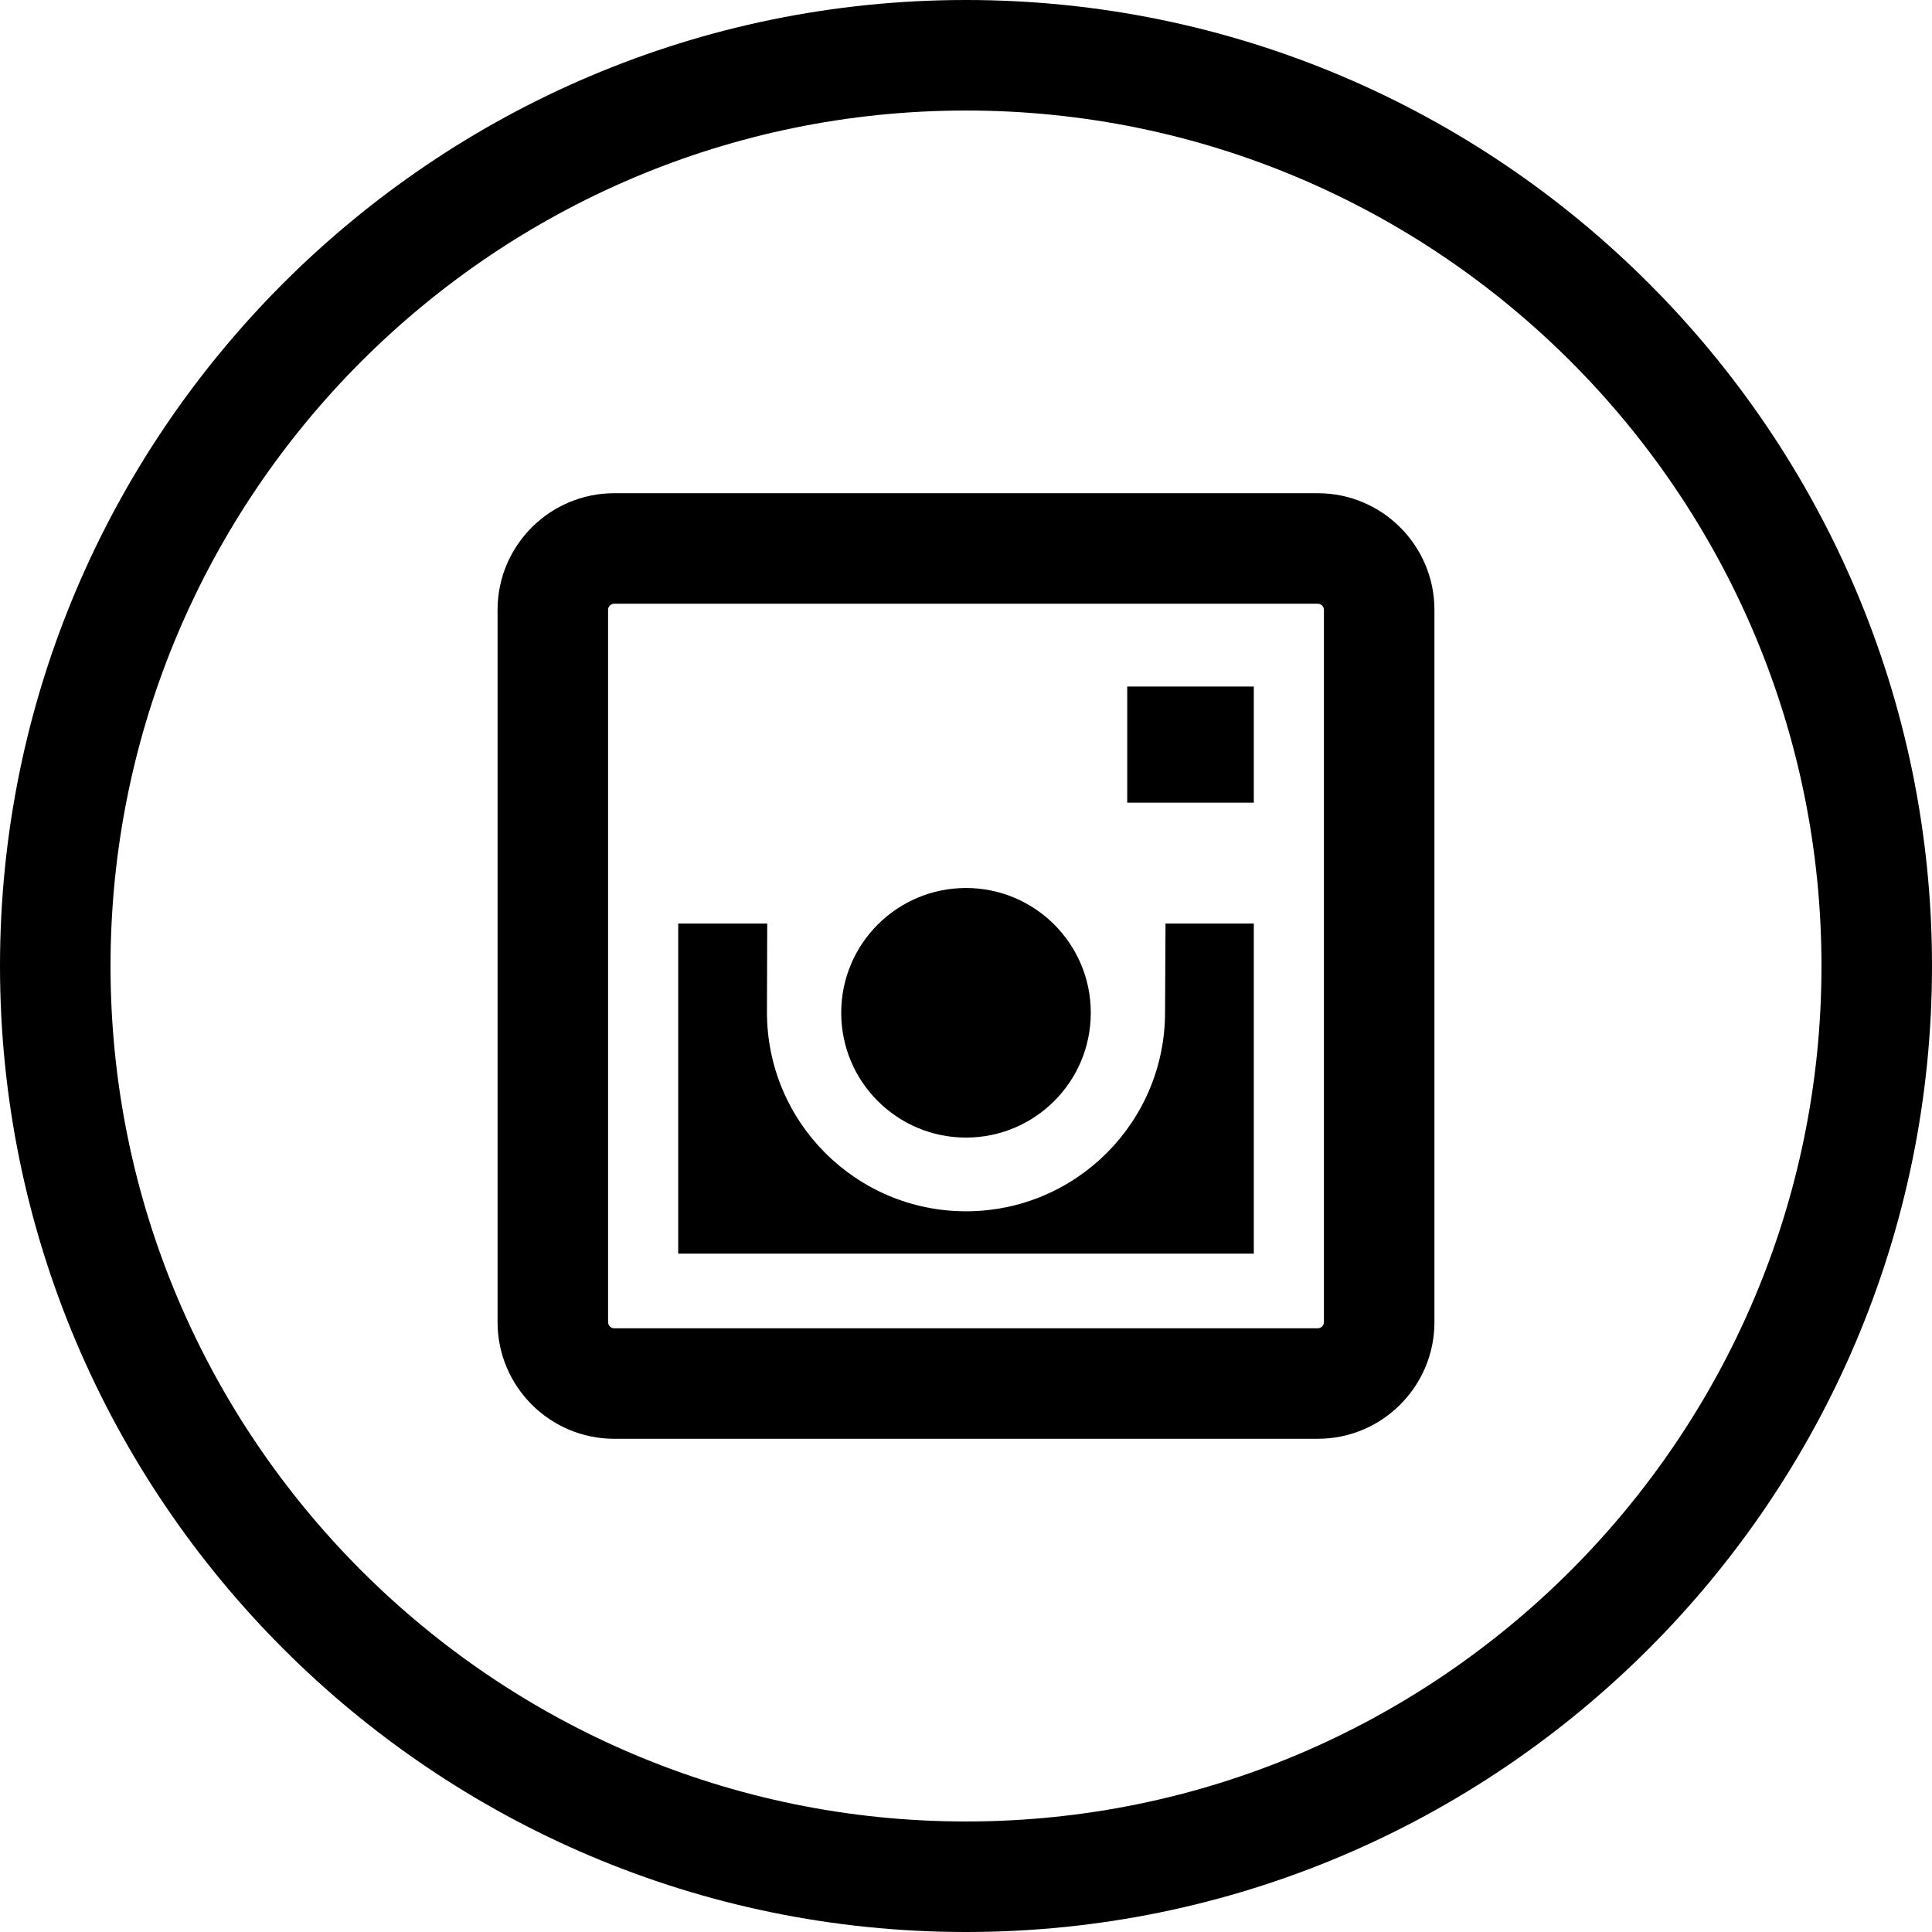
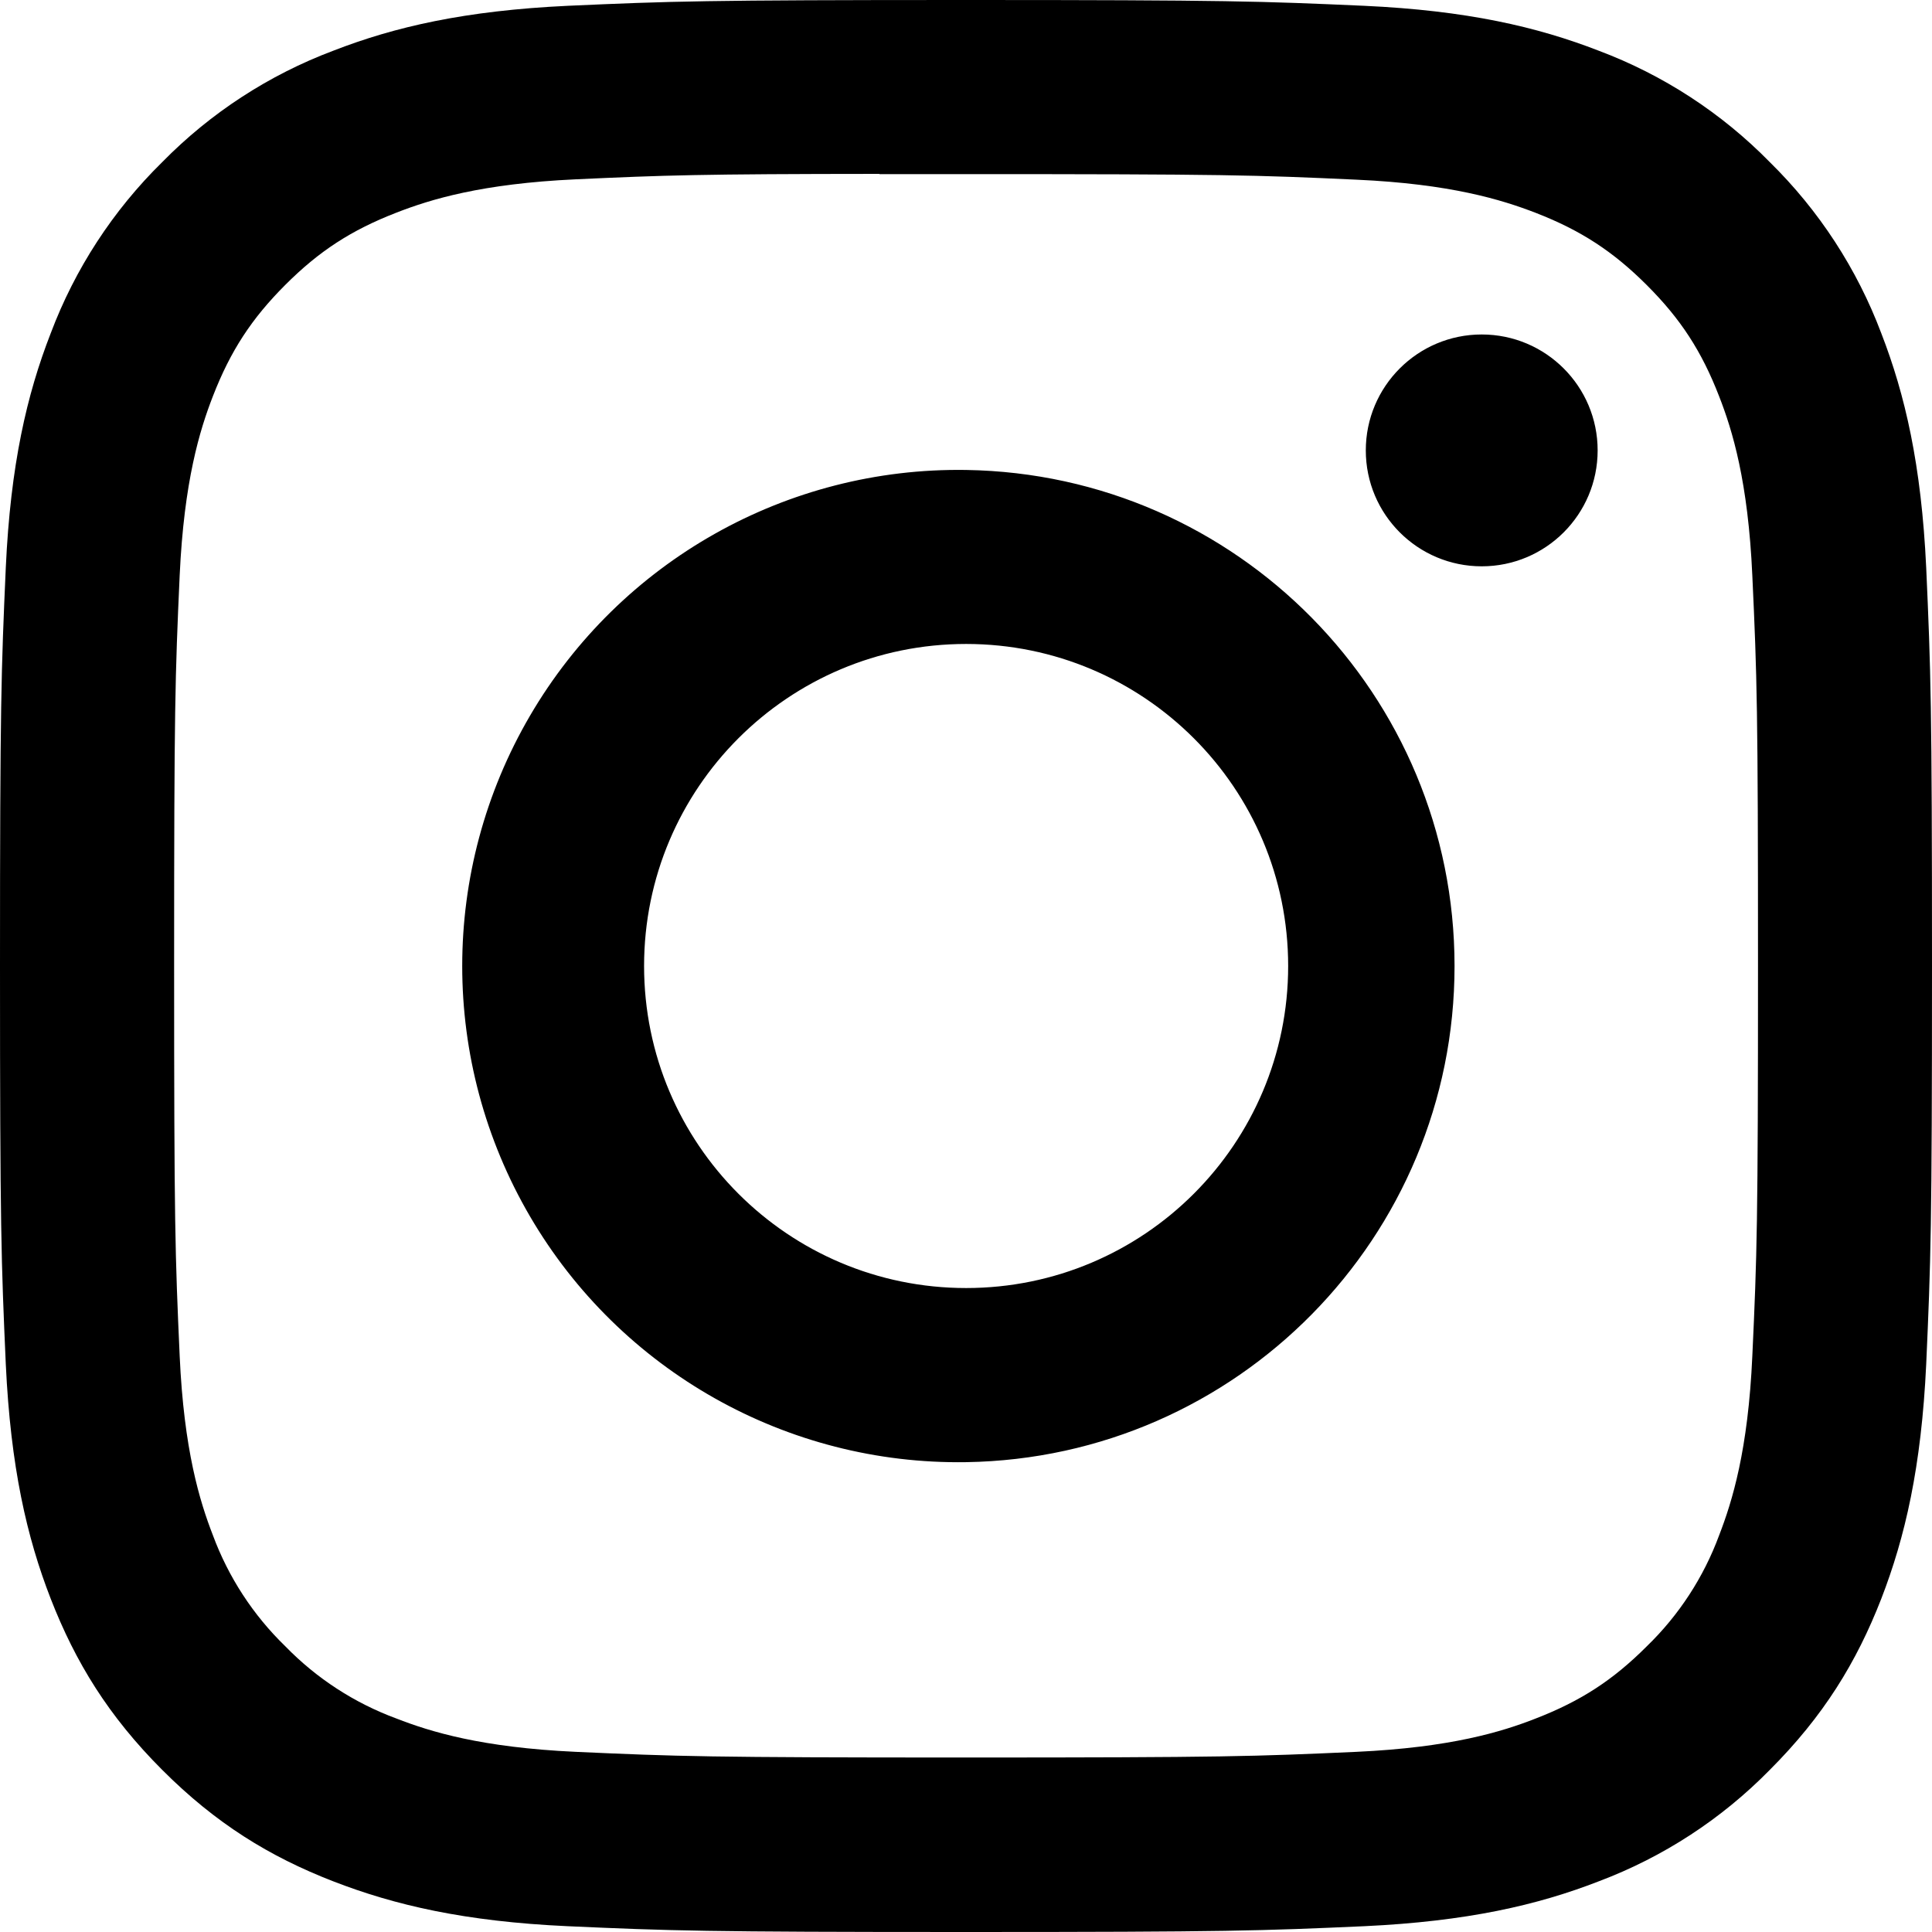
- <svg xmlns="http://www.w3.org/2000/svg" version="1.1" id="Capa_1" x="0px" y="0px" viewBox="0 0 314.652 314.652" style="enable-background:new 0 0 314.652 314.652;" xml:space="preserve">
-   <g>
-     <path d="M157.326,0C70.576,0,0,70.576,0,157.326s70.576,157.326,157.326,157.326s157.326-70.576,157.326-157.326   S244.076,0,157.326,0z M157.326,296.652C80.502,296.652,18,234.15,18,157.326S80.502,18,157.326,18s139.326,62.502,139.326,139.326   S234.15,296.652,157.326,296.652z" />
-     <path d="M214.618,80.326H100.034c-10.477,0-19,8.523-19,19v116c0,10.477,8.523,19,19,19h114.584c10.477,0,19-8.523,19-19v-116   C233.618,88.85,225.095,80.326,214.618,80.326z M215.618,215.326c0,0.552-0.448,1-1,1H100.034c-0.552,0-1-0.448-1-1v-116   c0-0.552,0.448-1,1-1h114.584c0.552,0,1,0.448,1,1V215.326z" />
-     <rect x="183.583" y="111.812" width="20.615" height="18.911" />
-     <circle cx="157.326" cy="164.946" r="20.324" />
-     <path d="M189.745,164.856c0,17.904-14.514,32.418-32.418,32.418s-32.418-14.514-32.418-32.418l0.044-14.445h-14.497v53.761h93.743   v-53.761H189.82L189.745,164.856z" />
-   </g>
+ <svg xmlns="http://www.w3.org/2000/svg" width="16" height="16" fill="currentColor" class="bi bi-instagram" viewBox="0 0 16 16">
+   <path d="M8 0C5.829 0 5.556.01 4.703.048 3.85.088 3.269.222 2.76.42a3.917 3.917 0 0 0-1.417.923A3.927 3.927 0 0 0 .42 2.76C.222 3.268.087 3.85.048 4.7.01 5.555 0 5.827 0 8.001c0 2.172.01 2.444.048 3.297.04.852.174 1.433.372 1.942.205.526.478.972.923 1.417.444.445.89.719 1.416.923.51.198 1.09.333 1.942.372C5.555 15.99 5.827 16 8 16s2.444-.01 3.298-.048c.851-.04 1.434-.174 1.943-.372a3.916 3.916 0 0 0 1.416-.923c.445-.445.718-.891.923-1.417.197-.509.332-1.09.372-1.942C15.99 10.445 16 10.173 16 8s-.01-2.445-.048-3.299c-.04-.851-.175-1.433-.372-1.941a3.926 3.926 0 0 0-.923-1.417A3.911 3.911 0 0 0 13.24.42c-.51-.198-1.092-.333-1.943-.372C10.443.01 10.172 0 7.998 0h.003zm-.717 1.442h.718c2.136 0 2.389.007 3.232.046.78.035 1.204.166 1.486.275.373.145.64.319.92.599.28.28.453.546.598.92.11.281.24.705.275 1.485.039.843.047 1.096.047 3.231s-.008 2.389-.047 3.232c-.035.78-.166 1.203-.275 1.485a2.47 2.47 0 0 1-.599.919c-.28.28-.546.453-.92.598-.28.11-.704.24-1.485.276-.843.038-1.096.047-3.232.047s-2.39-.009-3.233-.047c-.78-.036-1.203-.166-1.485-.276a2.478 2.478 0 0 1-.92-.598 2.48 2.48 0 0 1-.6-.92c-.109-.281-.24-.705-.275-1.485-.038-.843-.046-1.096-.046-3.233 0-2.136.008-2.388.046-3.231.036-.78.166-1.204.276-1.486.145-.373.319-.64.599-.92.28-.28.546-.453.92-.598.282-.11.705-.24 1.485-.276.738-.034 1.024-.044 2.515-.045v.002zm4.988 1.328a.96.96 0 1 0 0 1.92.96.96 0 0 0 0-1.92zm-4.27 1.122a4.109 4.109 0 1 0 0 8.217 4.109 4.109 0 0 0 0-8.217zm0 1.441a2.667 2.667 0 1 1 0 5.334 2.667 2.667 0 0 1 0-5.334z" />
</svg>
